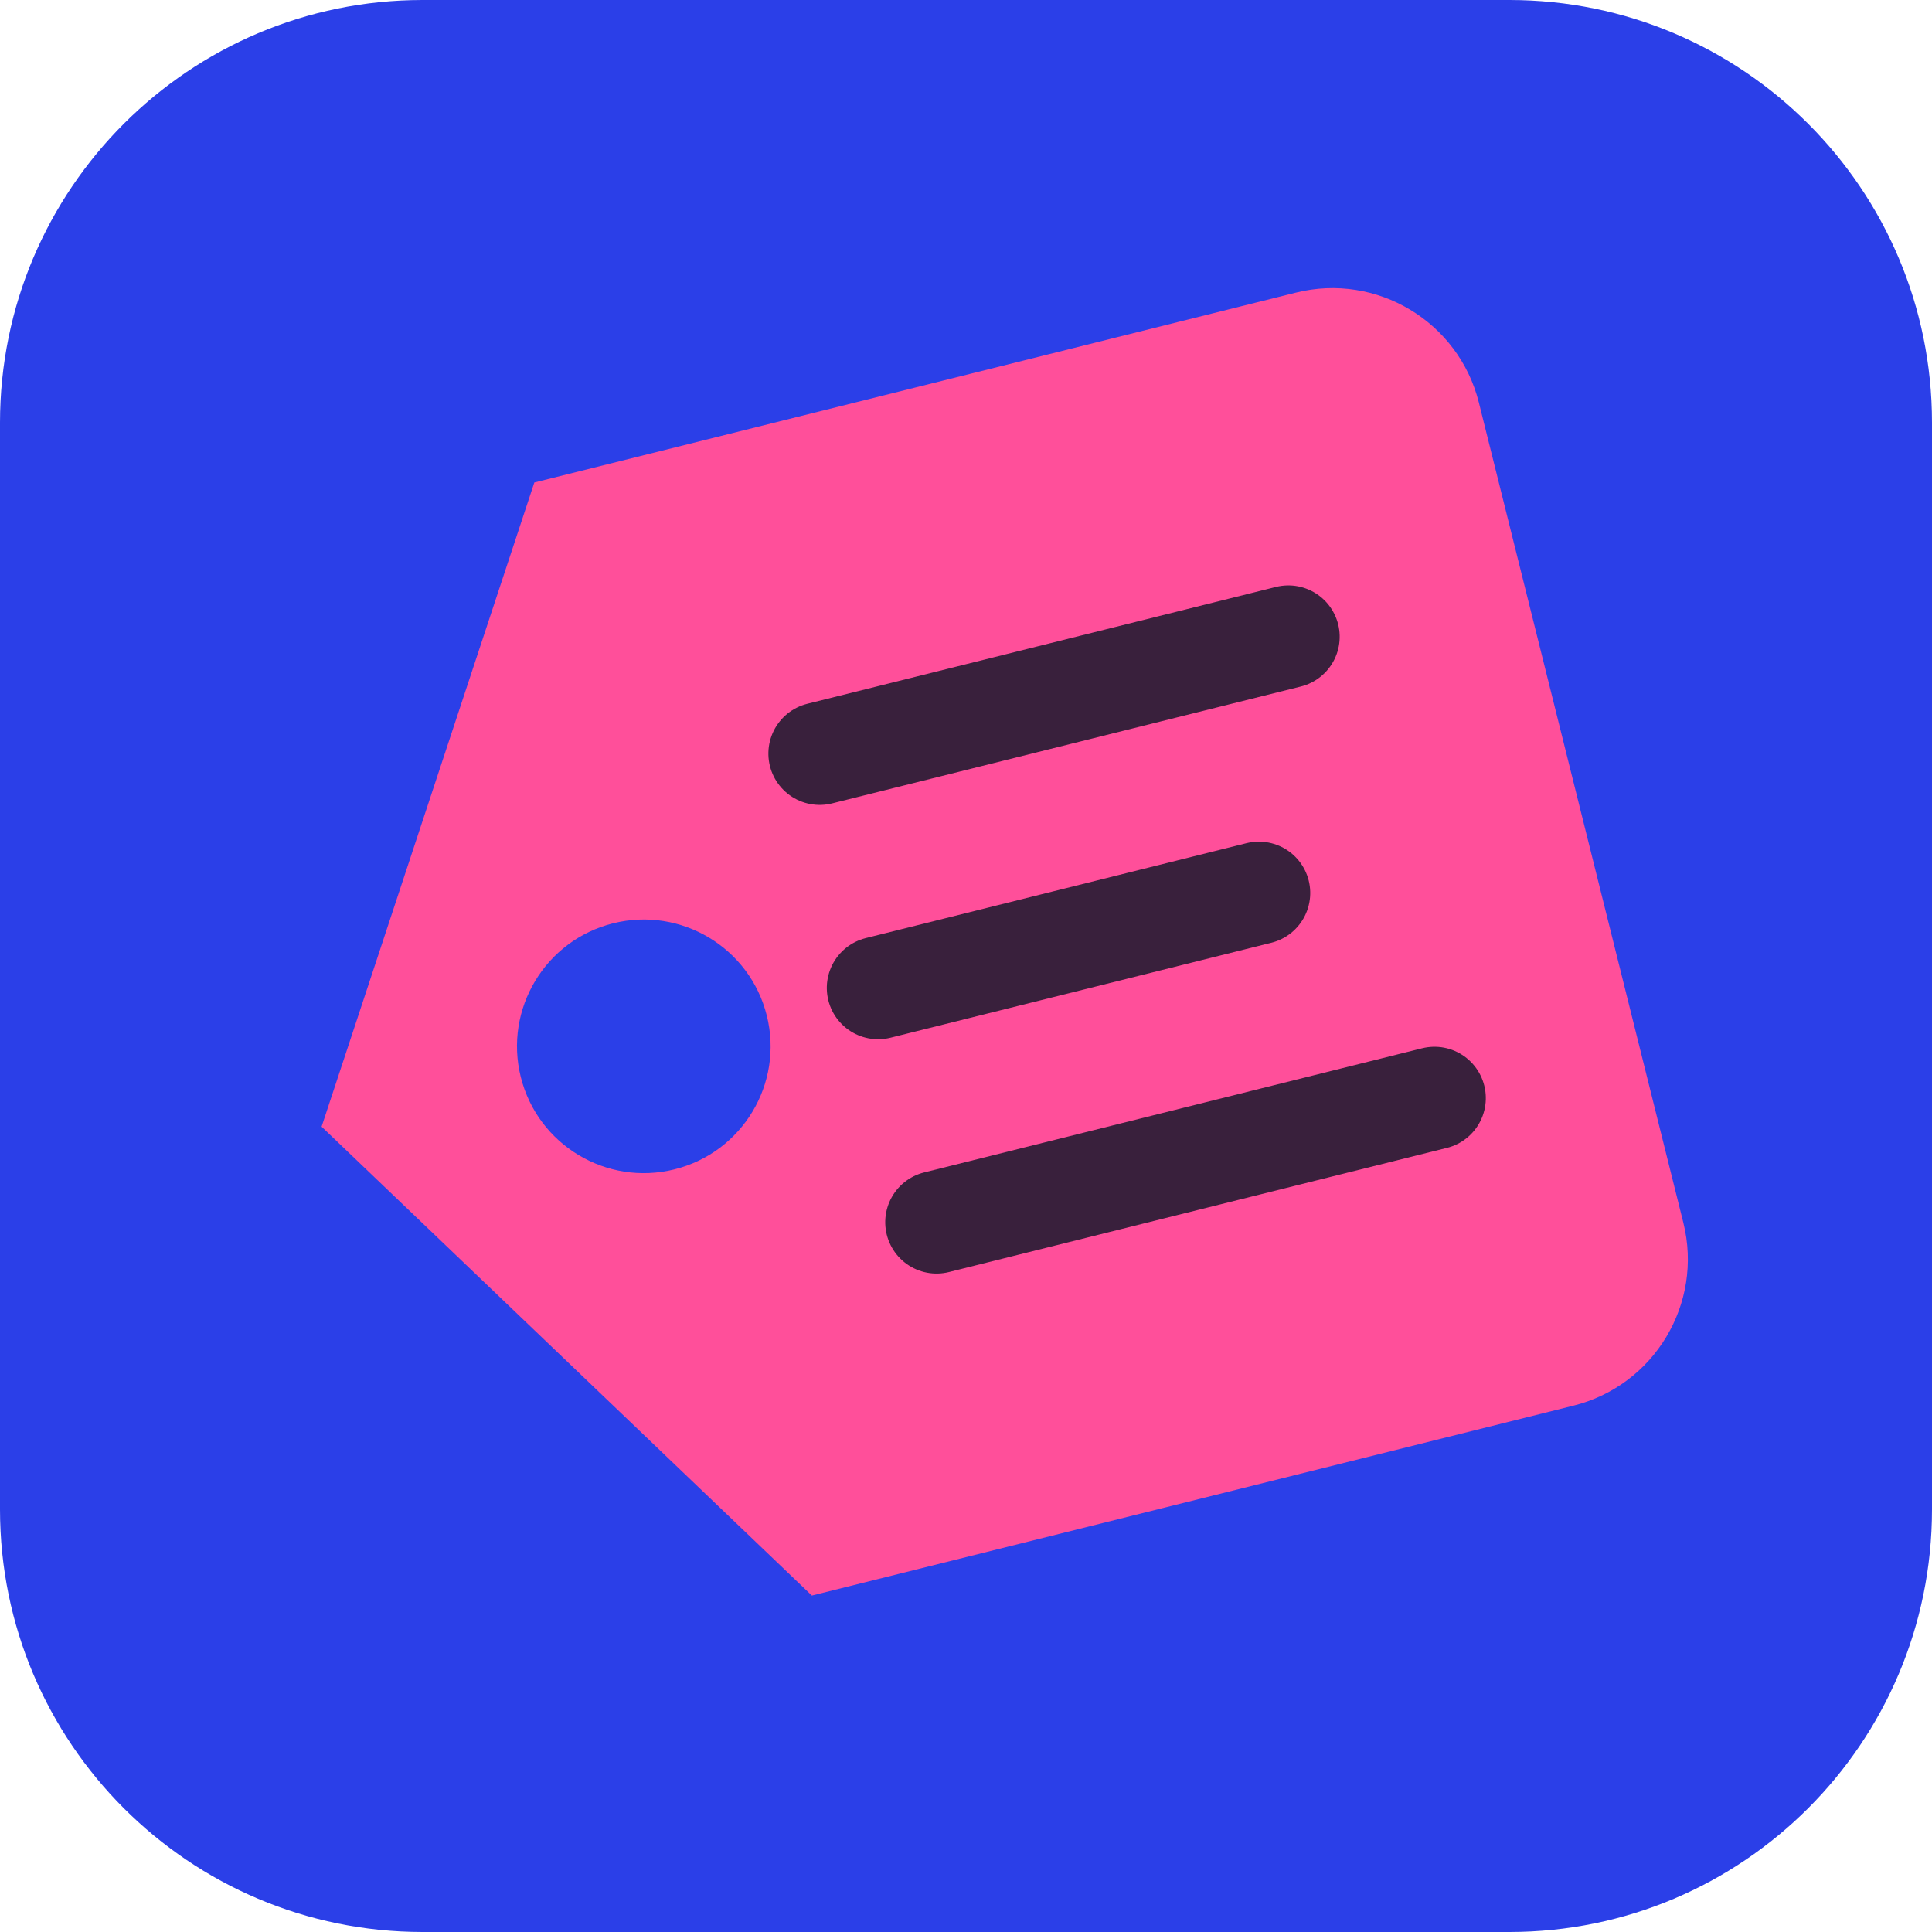
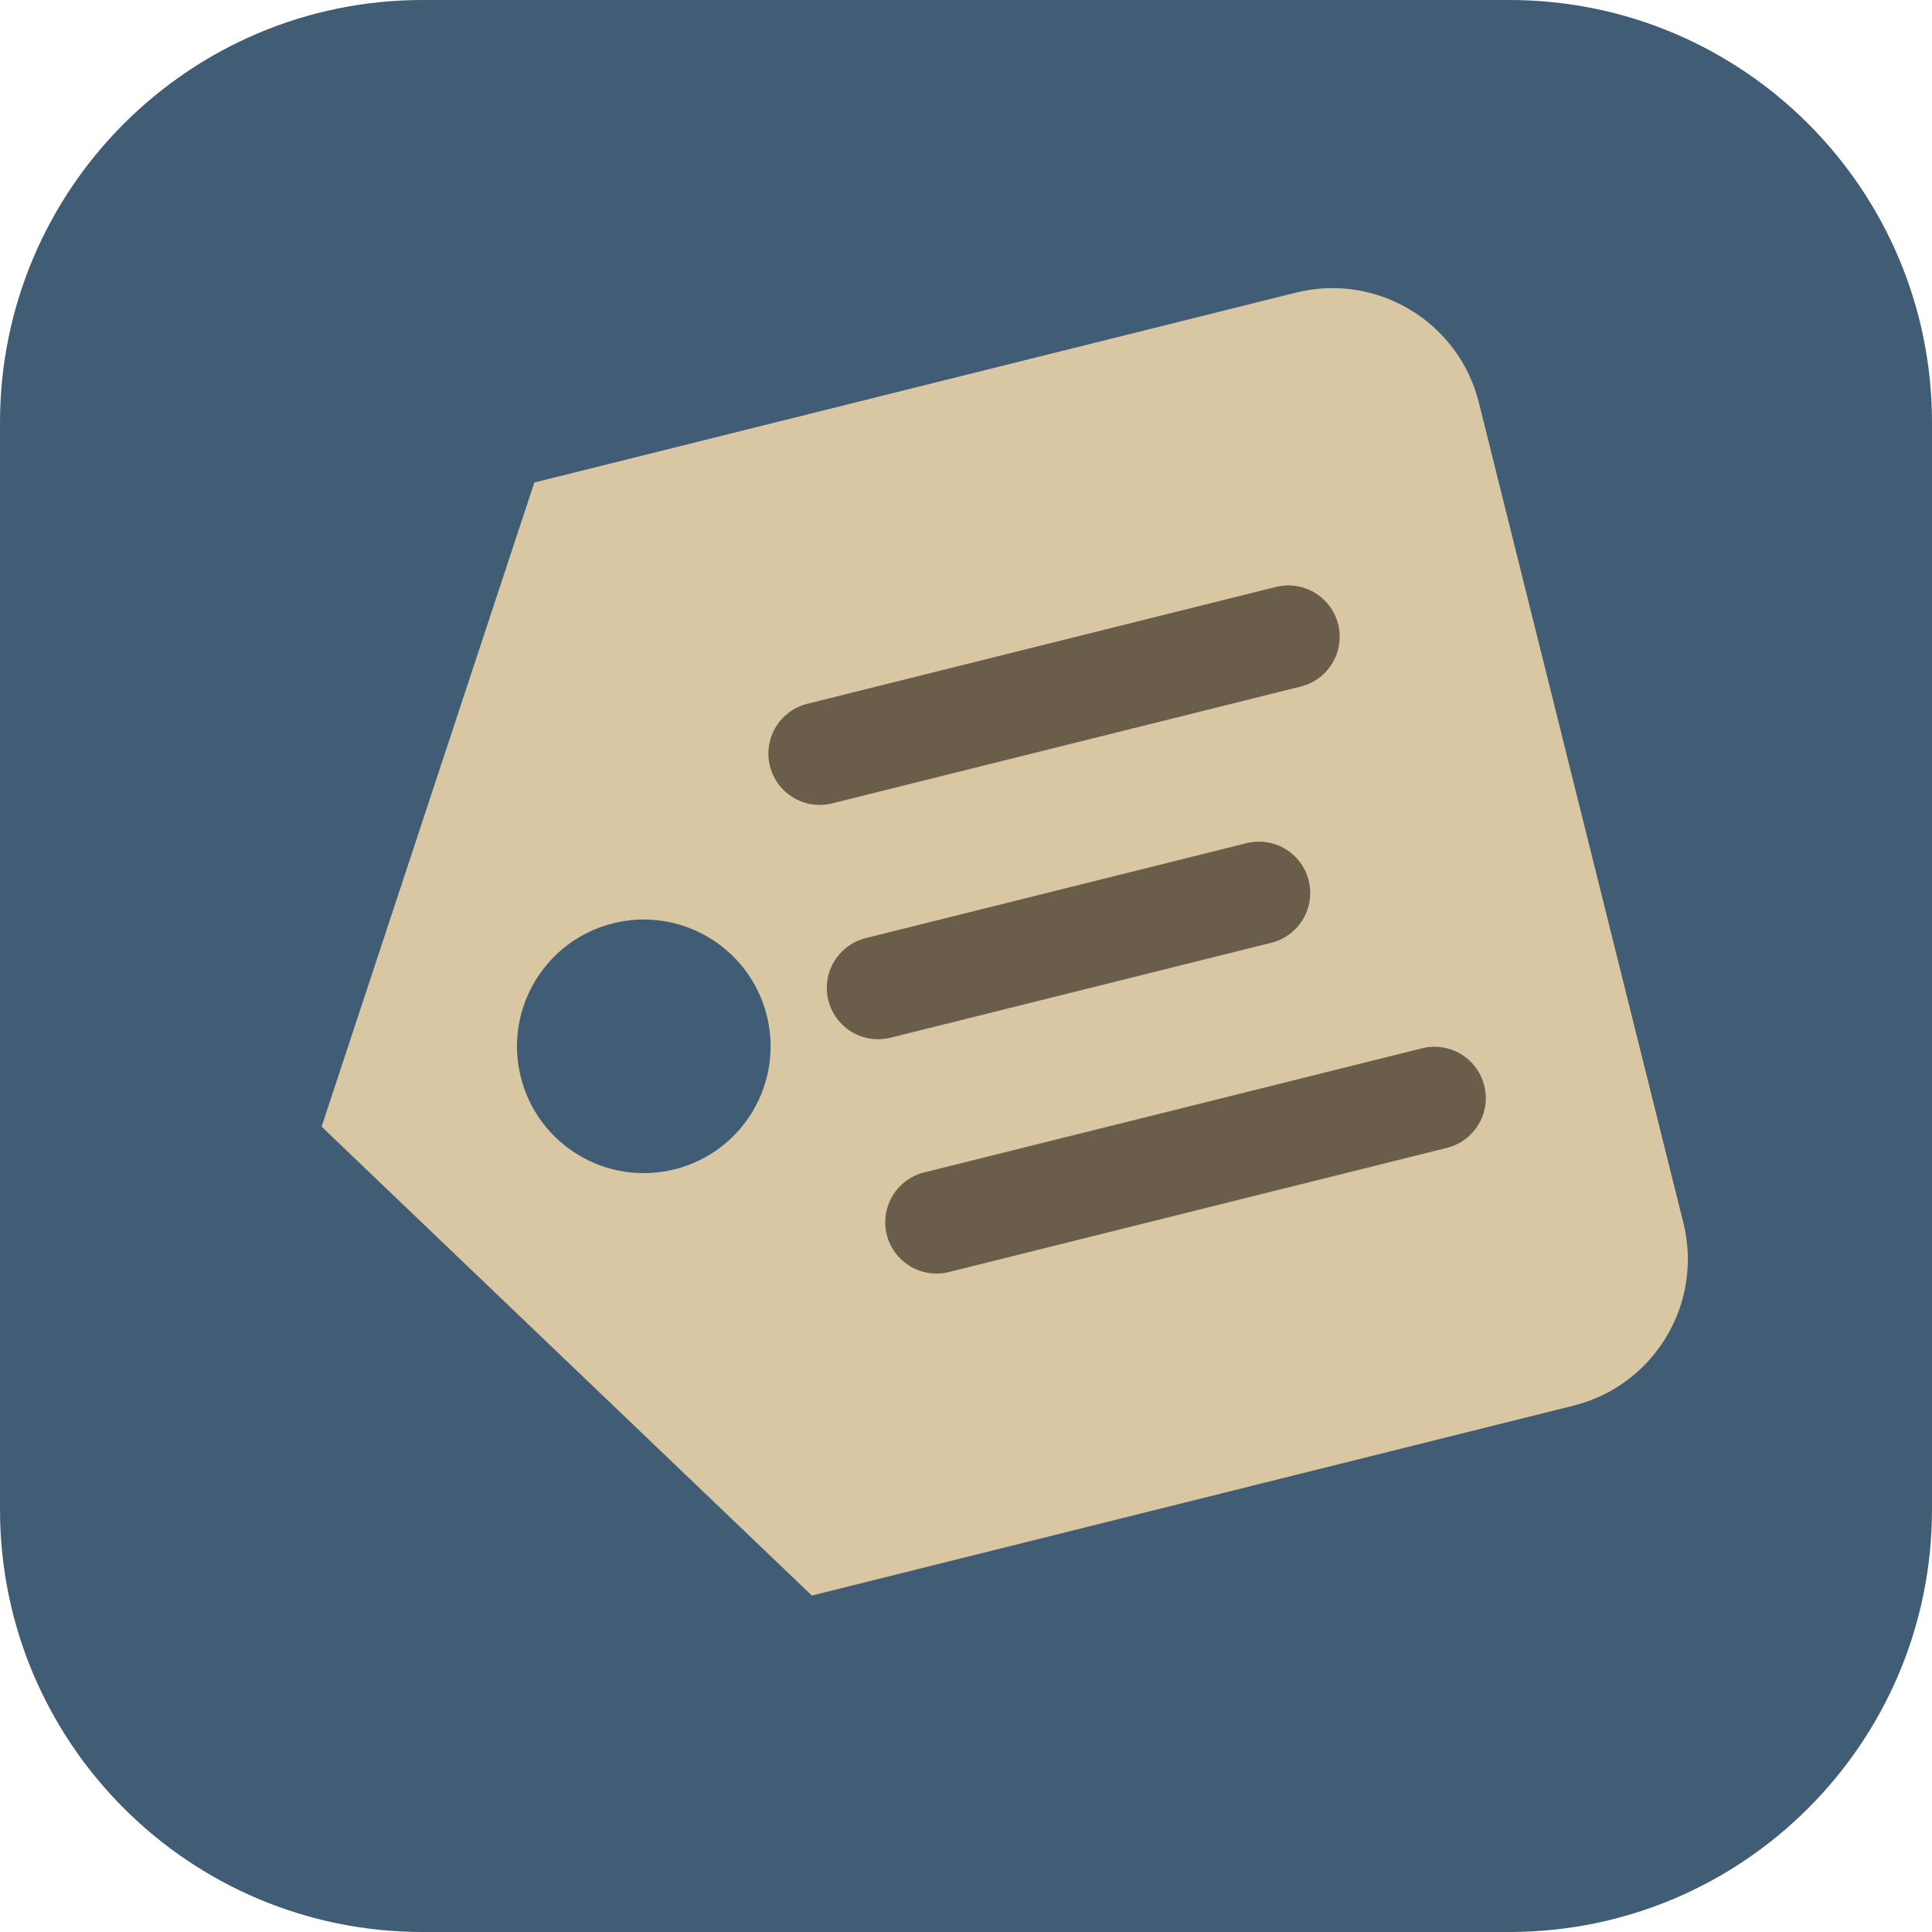
<svg xmlns="http://www.w3.org/2000/svg" viewBox="0 0 64 64">
-   <rect width="64" height="64" rx="14" fill="#2B3FE8" />
+   <rect width="64" height="64" rx="14" fill="#405D75" />
  <g transform="rotate(-14 32 32)">
-     <path d="M22 13 H48 a5 5 0 0 1 5 5 V46 a5 5 0 0 1 -5 5 H22 L10 32 Z" fill="#FF4F9A" />
-     <circle cx="21" cy="32" r="4.2" fill="#2B3FE8" />
-     <path d="M29 24 H45 M29 32 H42 M29 40 H46" stroke="#16172B" stroke-width="3.4" stroke-linecap="round" opacity=".85" />
+     <path d="M22 13 H48 a5 5 0 0 1 5 5 V46 a5 5 0 0 1 -5 5 H22 L10 32 Z" fill="#D9C6A2" />
+     <circle cx="21" cy="32" r="4.2" fill="#405D75" />
+     <path d="M29 24 H45 M29 32 H42 M29 40 H46" stroke="#3A3227" stroke-width="3.4" stroke-linecap="round" opacity=".7" />
  </g>
</svg>
